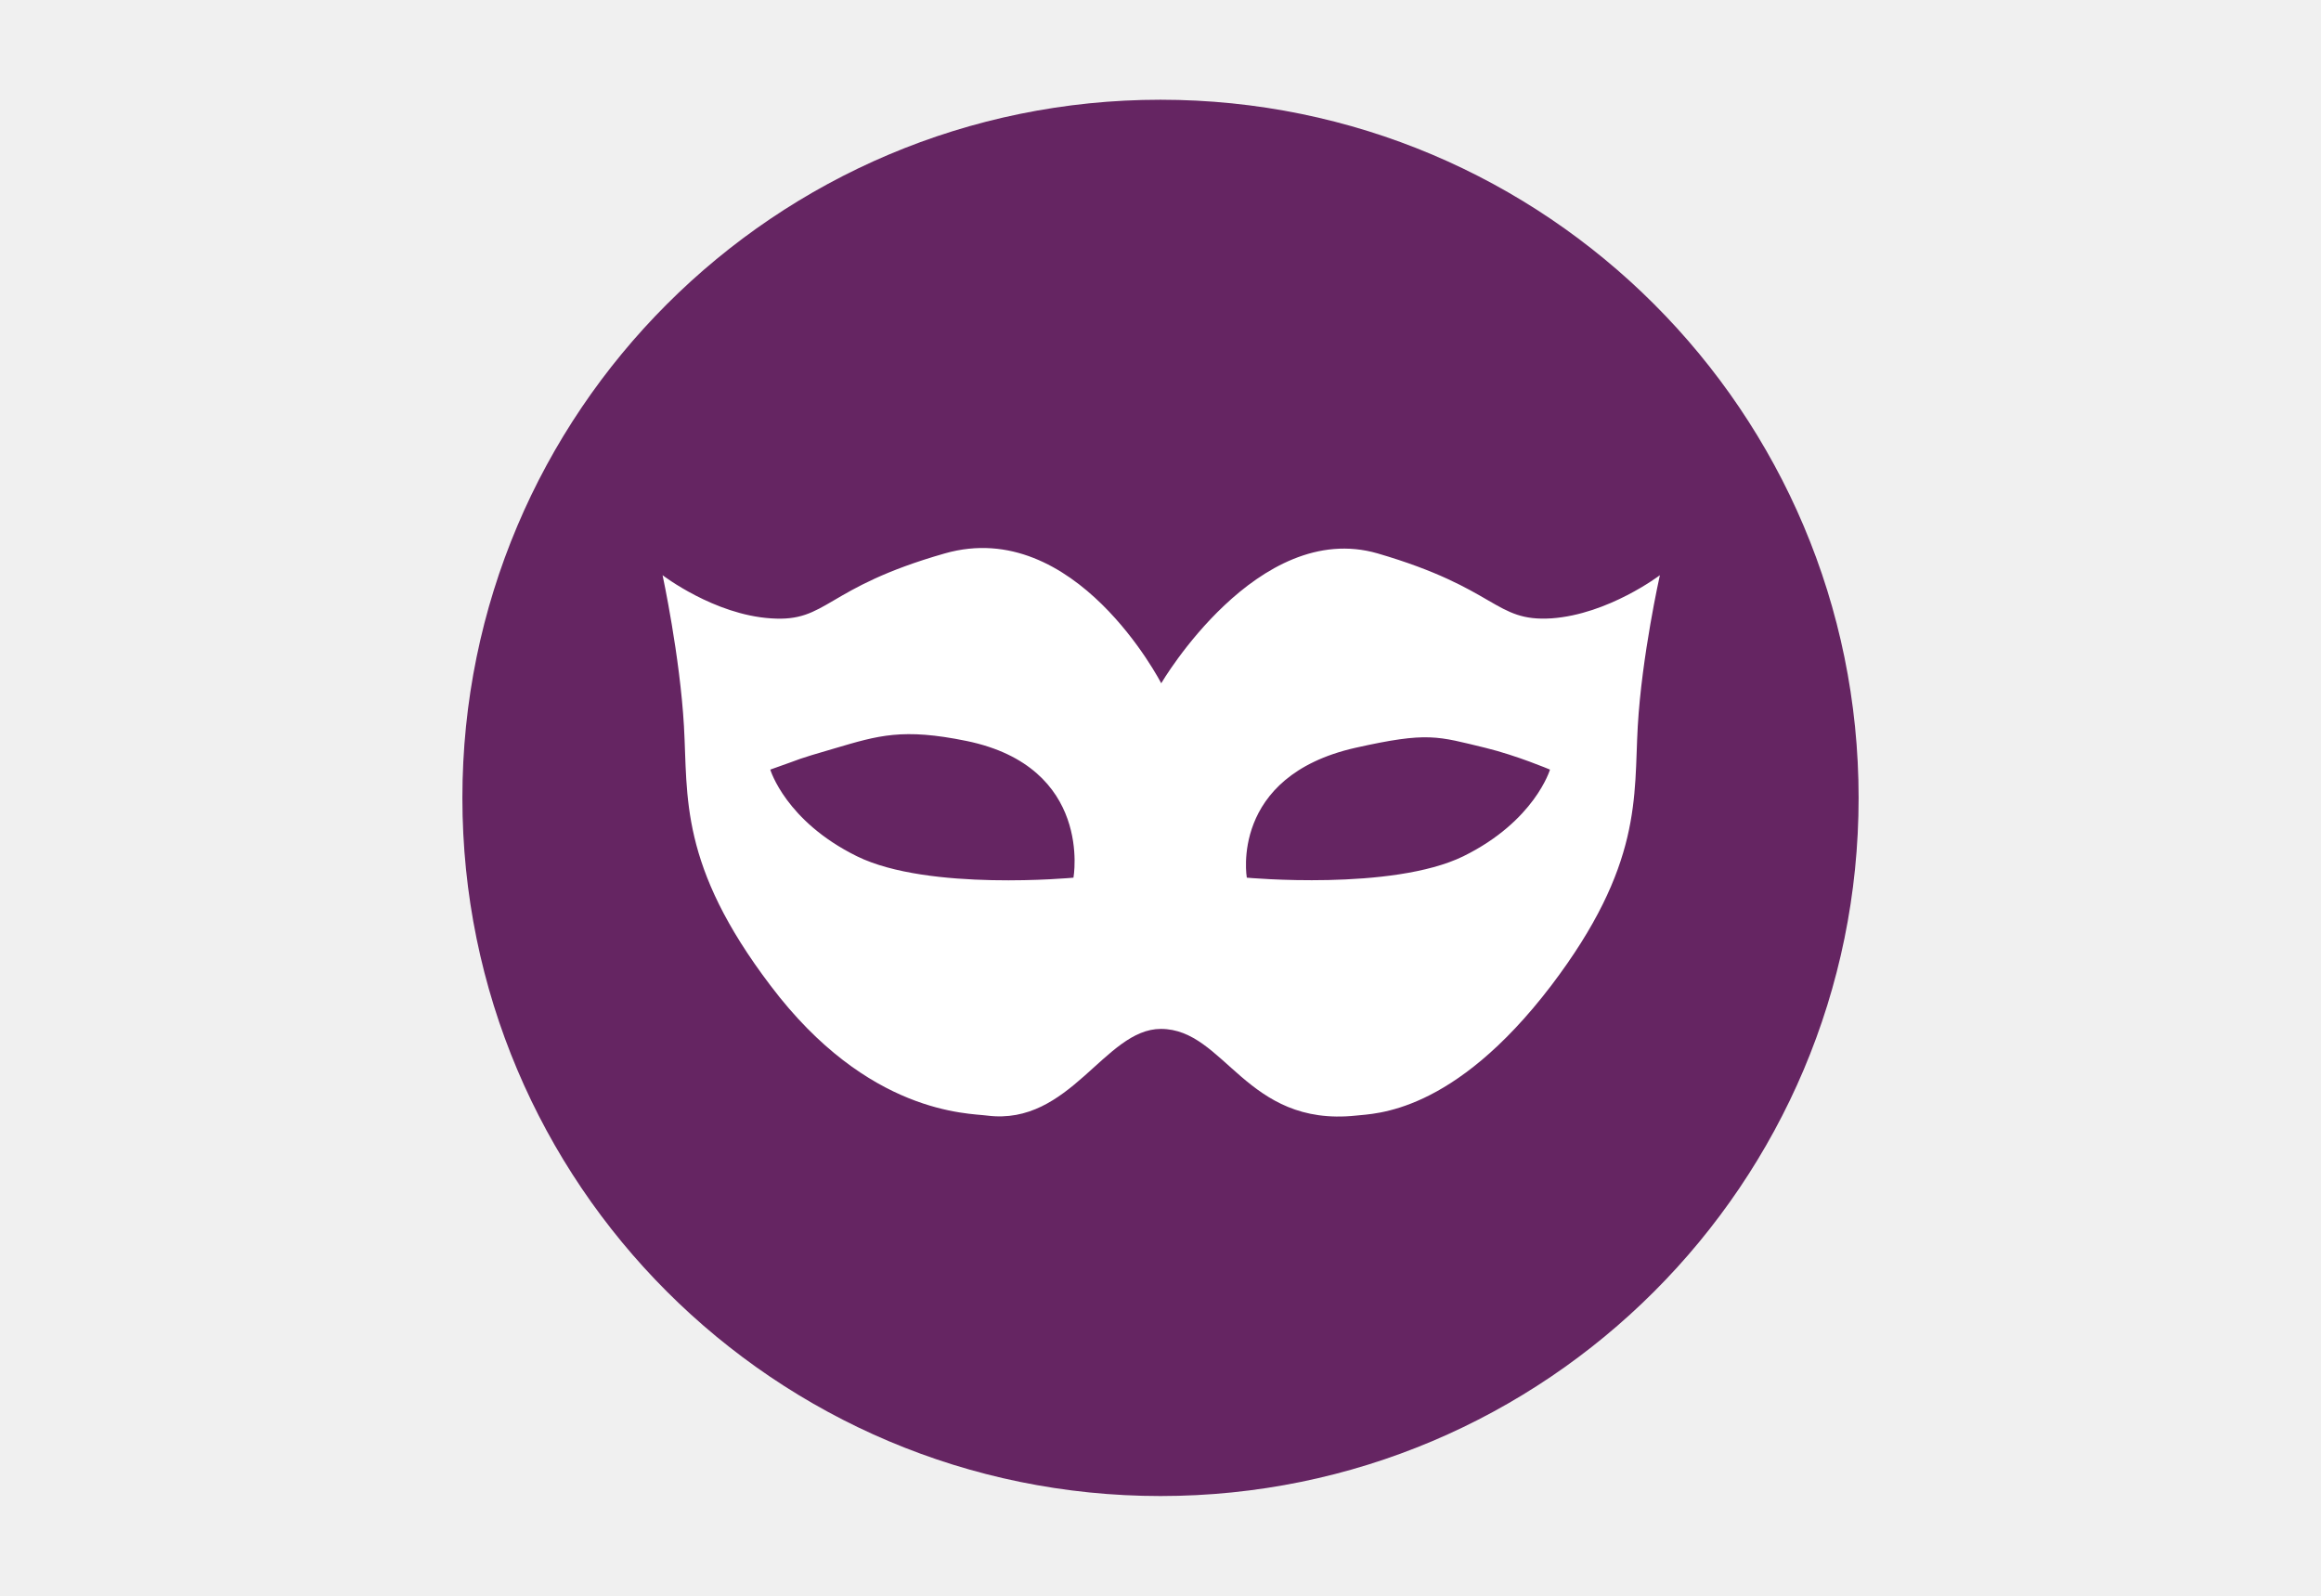
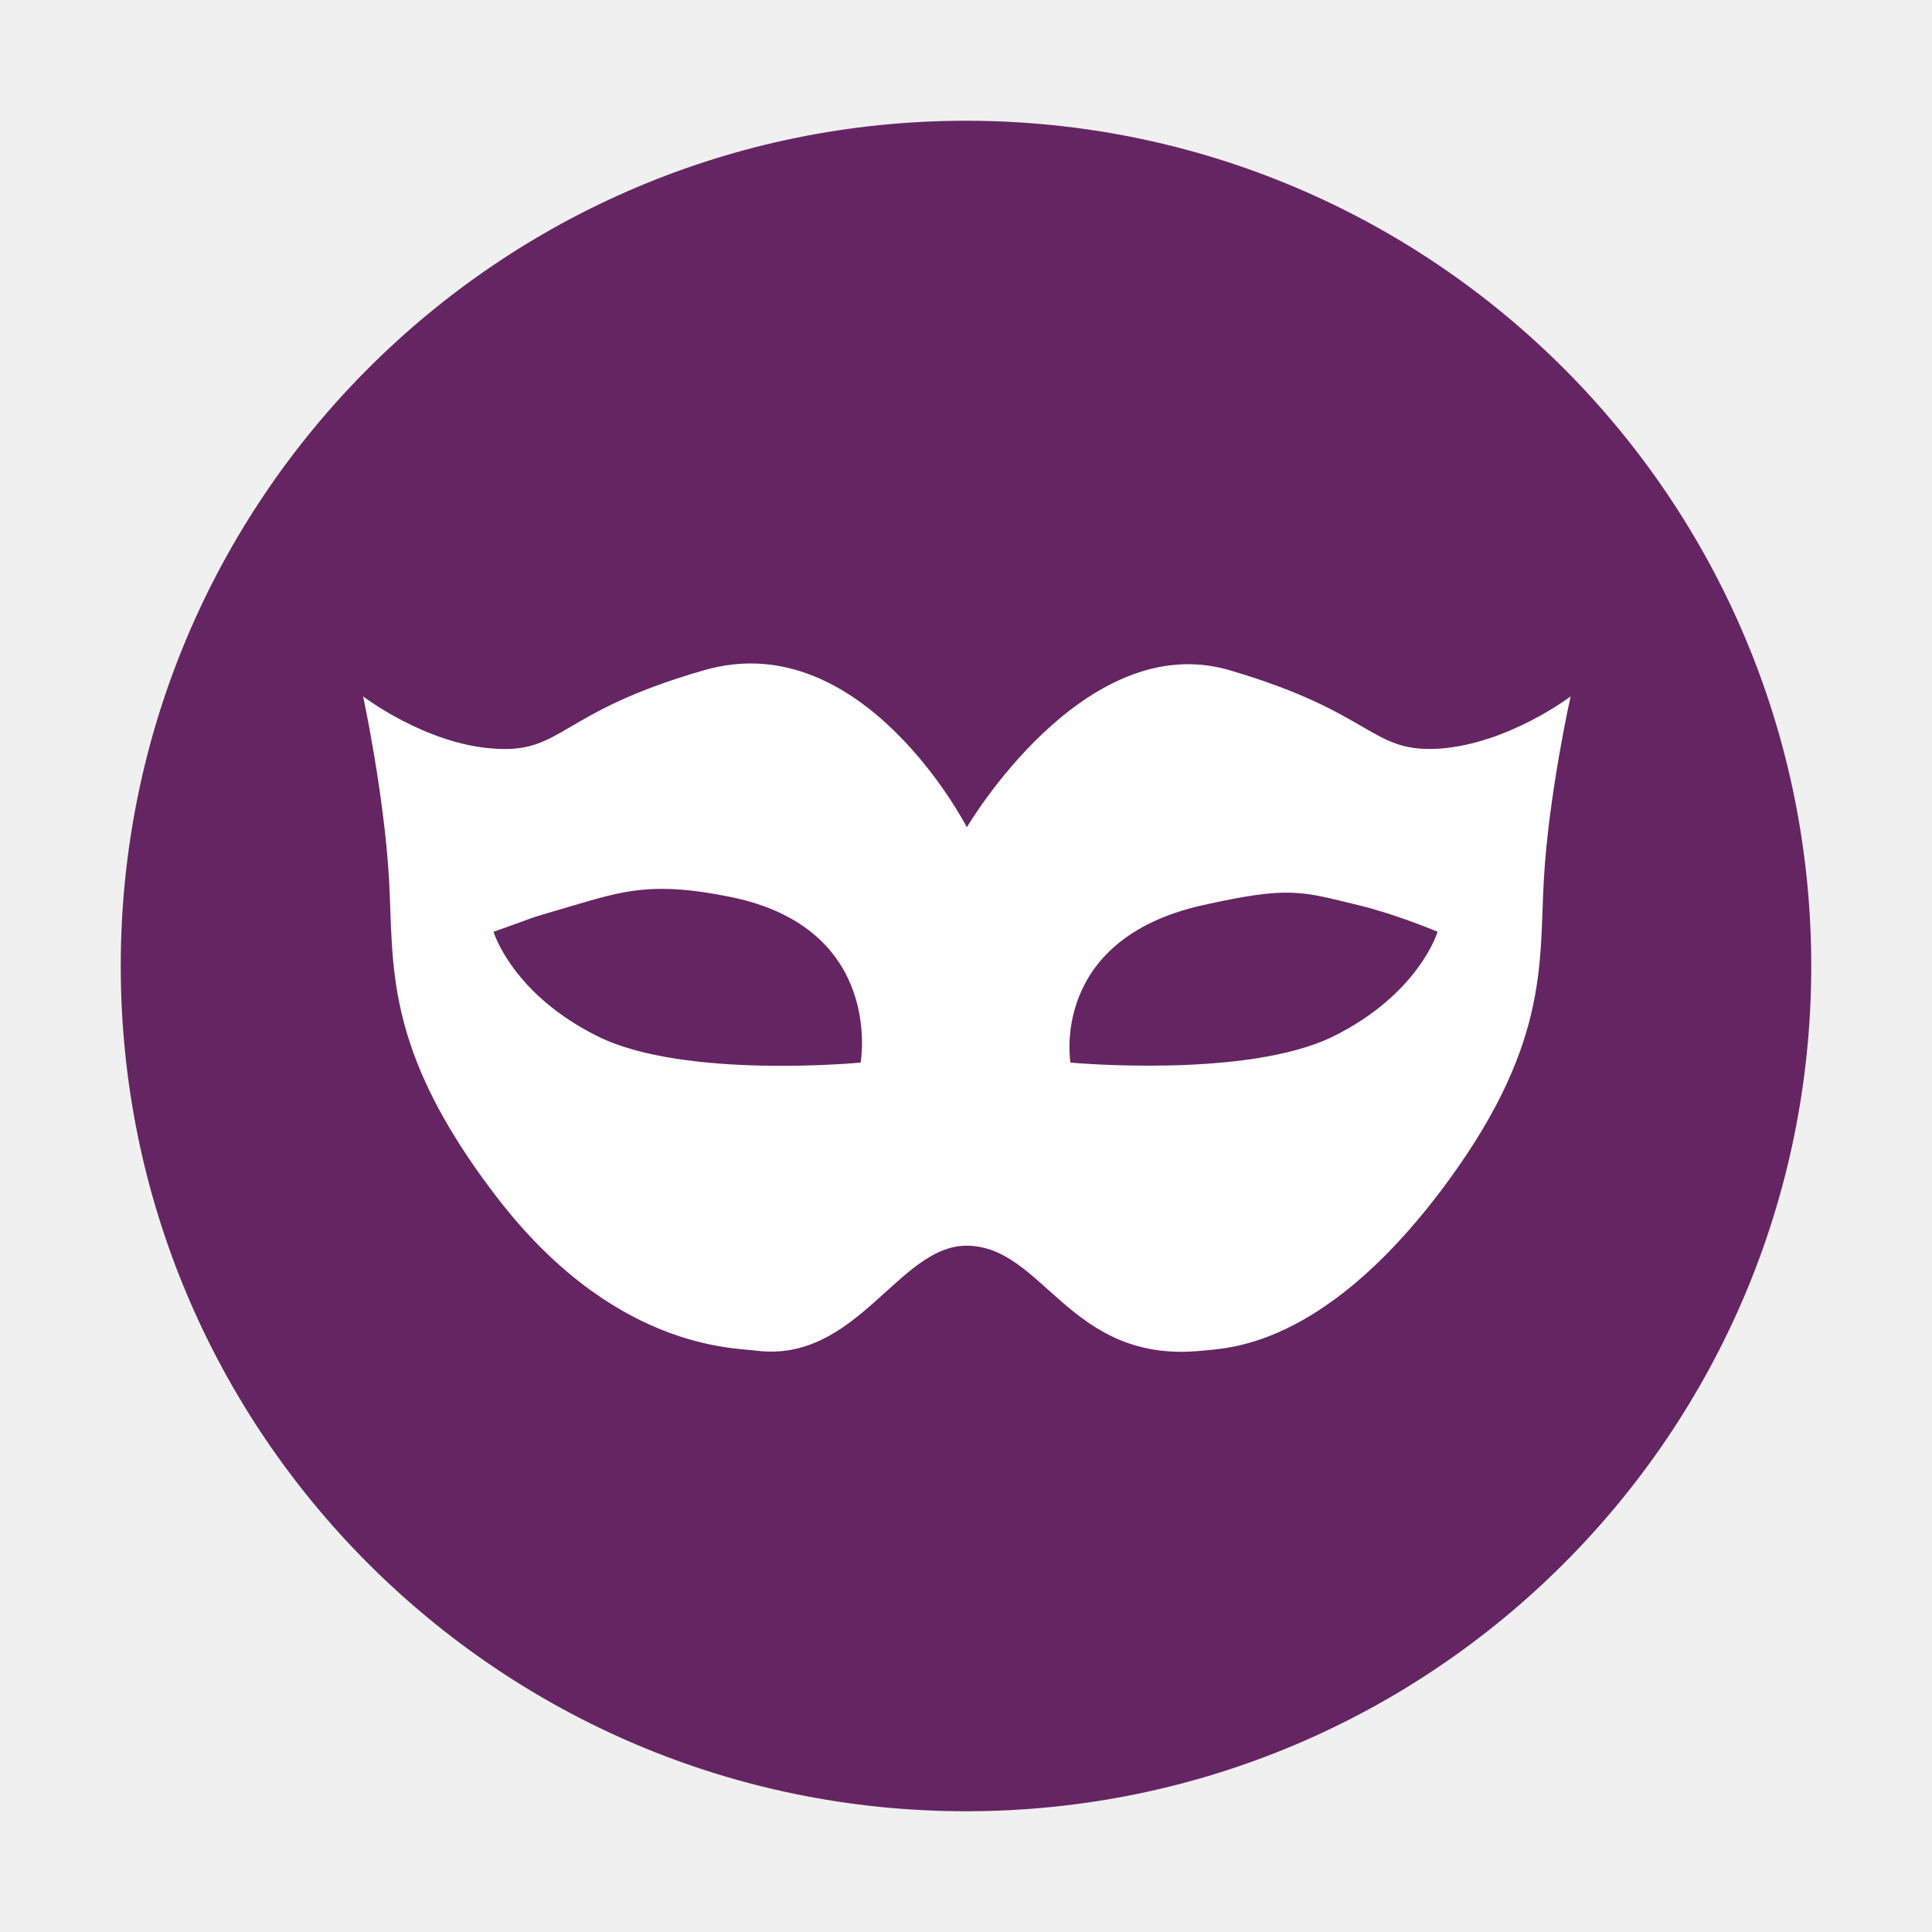
- <svg xmlns="http://www.w3.org/2000/svg" viewBox="0 0 640 440">
-   <circle fill="#652562" cx="320" cy="220" r="192.5" />
-   <path fill="#FFF" d="M451.6 200.3c-1.1 19.4 1.4 38.2-23.9 71.5-27.1 35.5-48.7 35.2-53.8 35.8-30.4 3.2-36.1-23.9-53.8-23.9-15.5 0-25 26.8-47.9 23.9-5.1-.7-32.8-.2-59.7-35.8-25.3-33.3-22.8-52.1-23.9-71.5-1.1-19.4-5.9-41.7-5.9-41.7s14.2 10.9 29.9 11.9c15.7 1.1 14.6-8.4 47.9-17.9 36-10.3 59.7 35.8 59.7 35.8s26.6-45.4 59.7-35.8c33.2 9.7 32.1 18.9 47.9 17.9 15.7-1.1 29.9-11.9 29.9-11.9s-5 22.3-6.1 41.7zm-185.1 4c-17.6-3.6-24.3-1.5-36.2 2-12.3 3.6-7.3 2.2-17.9 5.9 0 0 4.2 14.2 23.9 23.9S296 242 296 242s5.5-30.5-29.5-37.7zm143.1 1.9c-13.3-3.2-15.8-4.5-35.9 0-34.8 7.9-29.9 35.8-29.9 35.8s40 3.7 59.7-5.9c19.7-9.7 23.9-23.9 23.9-23.9s-9.2-3.9-17.8-6z" />
+ <svg xmlns="http://www.w3.org/2000/svg" id="Layer_1" viewBox="0 0 440 440">
+   <style>.st0{fill:#652562;} .st1{fill:#FFFFFF;}</style>
+   <circle class="st0" cx="220" cy="220" r="192.5" />
+   <path class="st1" d="M351.6 200.3c-1.1 19.4 1.4 38.2-23.9 71.5-27.1 35.5-48.7 35.2-53.8 35.8-30.4 3.2-36.1-23.9-53.8-23.9-15.5 0-25 26.8-47.9 23.9-5.1-.7-32.8-.2-59.7-35.8-25.3-33.3-22.8-52.1-23.9-71.5-1.1-19.4-5.9-41.7-5.9-41.7s14.2 10.9 29.9 11.9c15.7 1.1 14.6-8.4 47.9-17.9 36-10.3 59.7 35.8 59.7 35.8s26.6-45.4 59.7-35.8c33.2 9.7 32.1 18.9 47.9 17.9 15.7-1.1 29.9-11.9 29.9-11.9s-5 22.3-6.1 41.7zm-185.1 4c-17.6-3.6-24.3-1.5-36.2 2-12.3 3.6-7.3 2.2-17.9 5.9 0 0 4.2 14.2 23.9 23.9S196 242 196 242s5.5-30.5-29.5-37.7zm143.1 1.9c-13.3-3.2-15.8-4.5-35.9 0-34.8 7.9-29.9 35.8-29.9 35.8s40 3.7 59.7-5.9c19.7-9.7 23.9-23.9 23.9-23.9s-9.2-3.9-17.8-6z" />
</svg>
